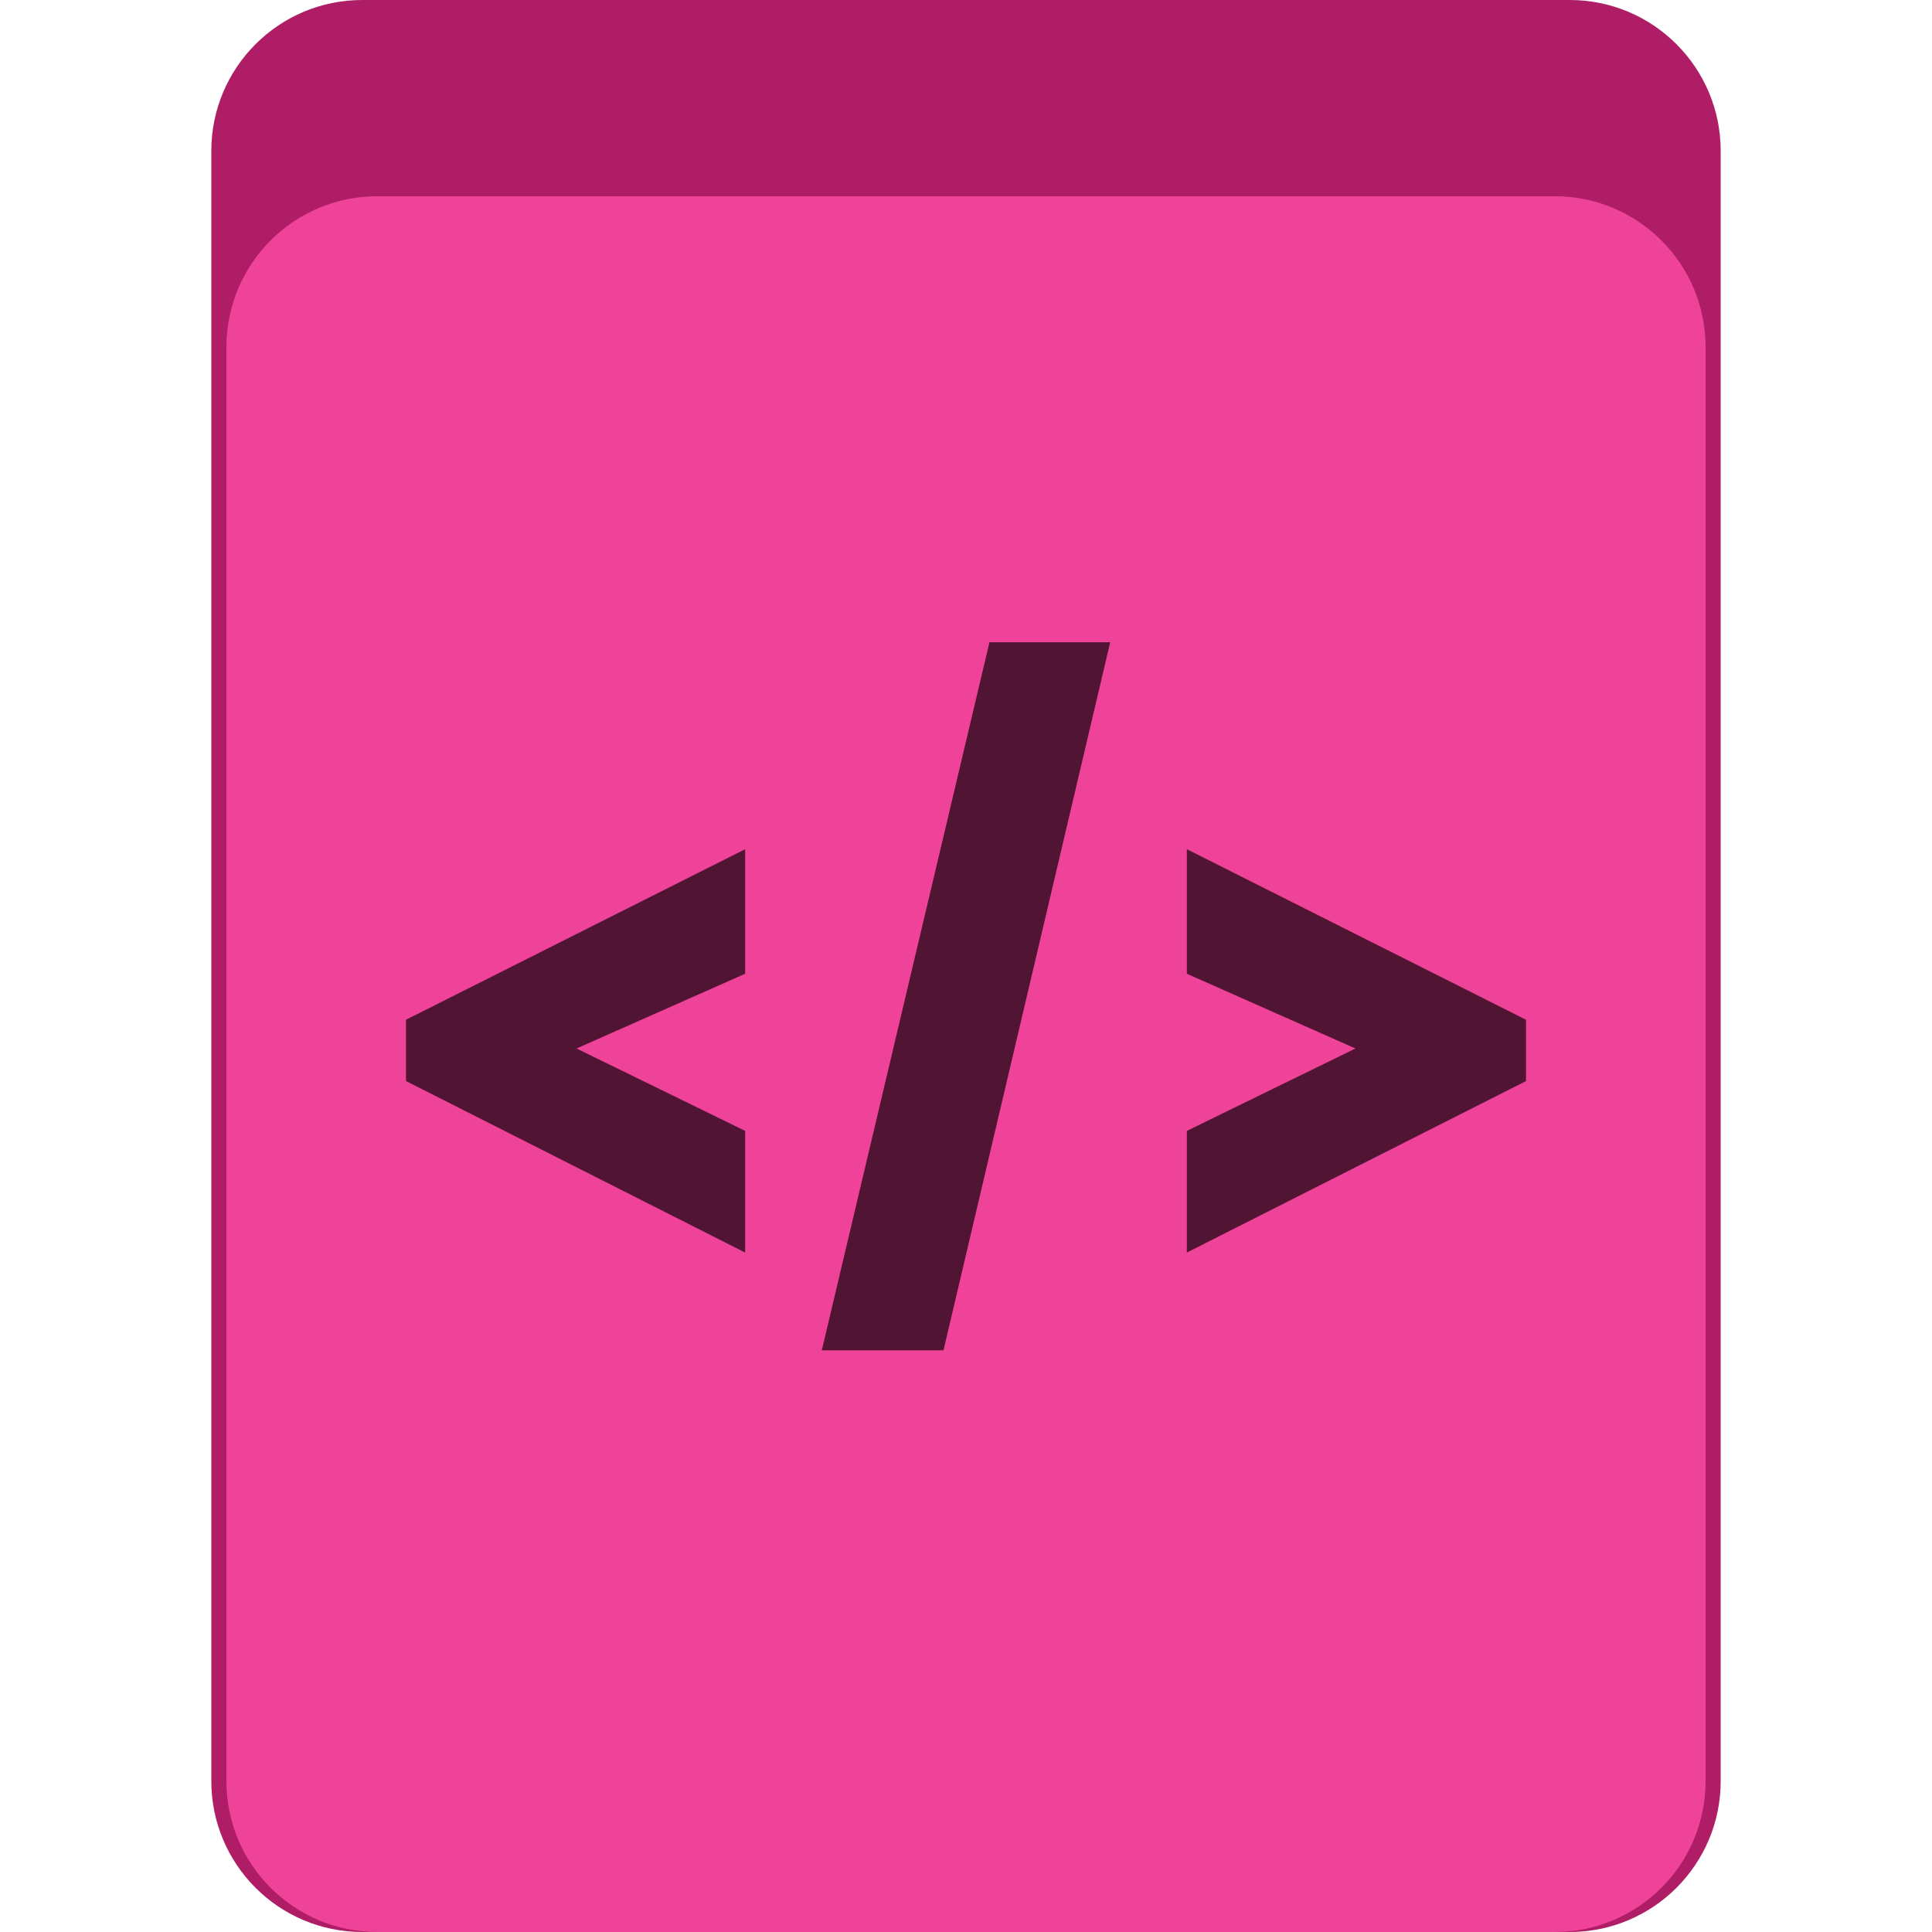
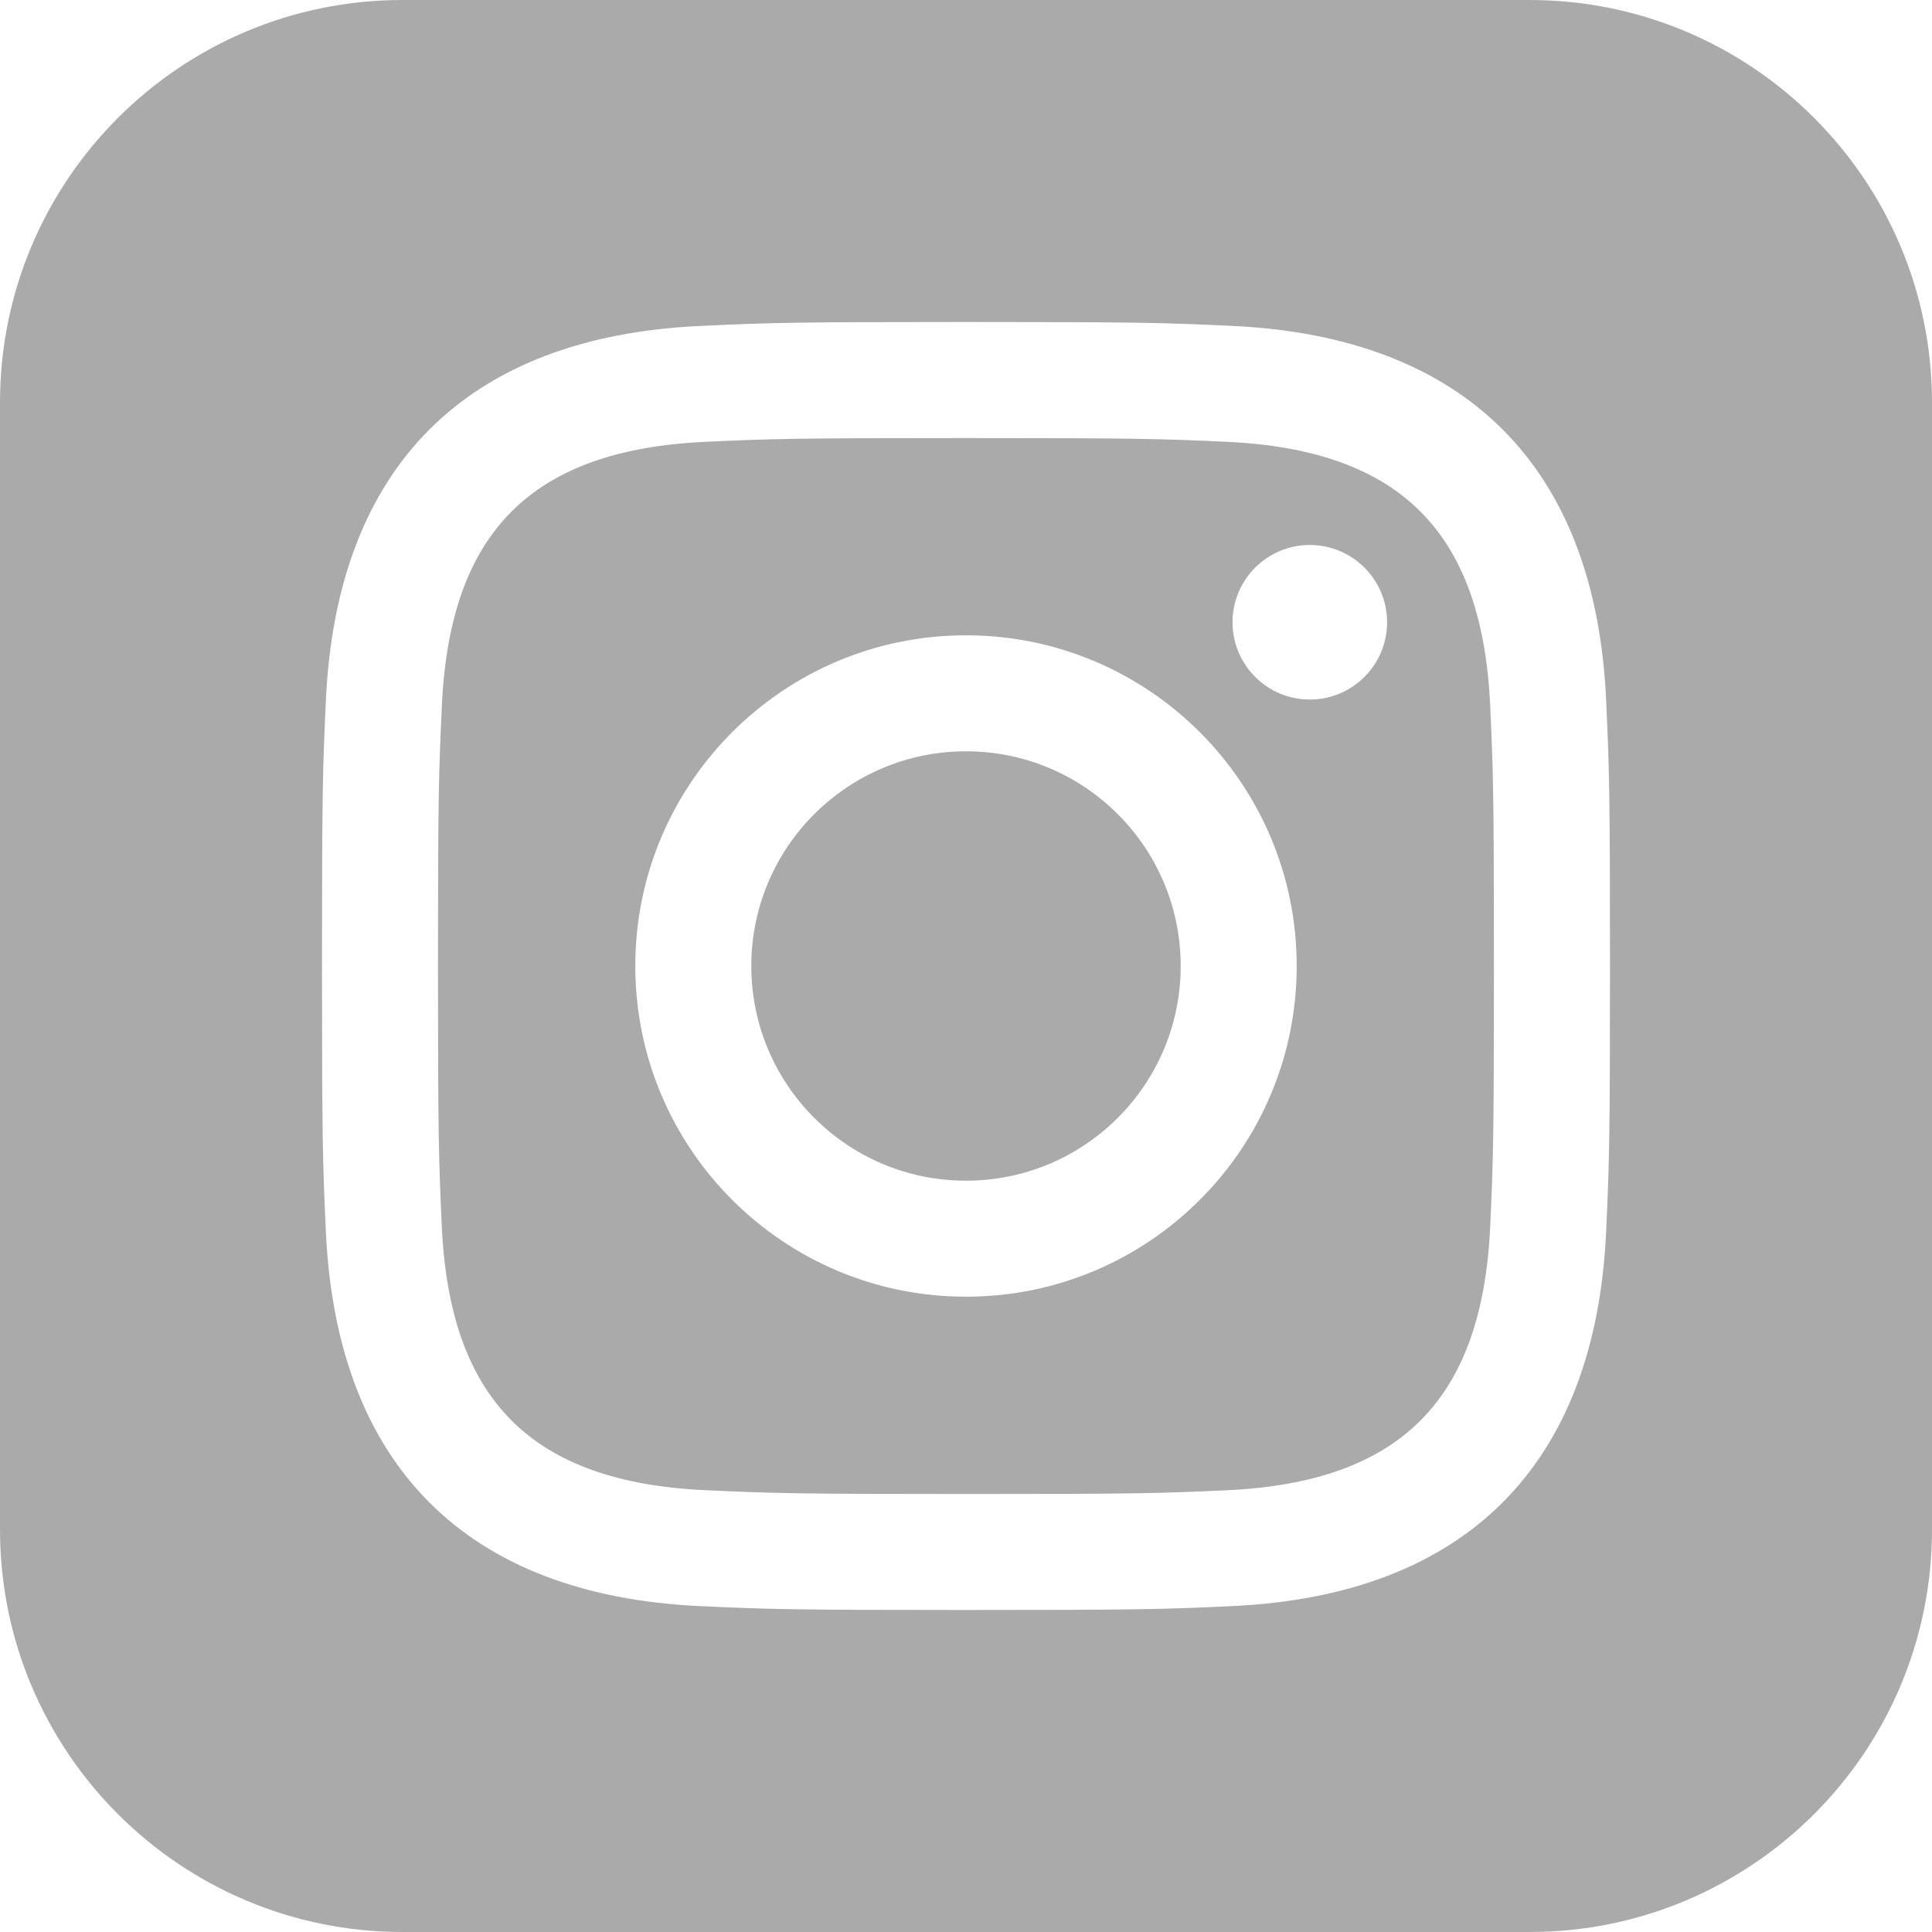
- <svg xmlns="http://www.w3.org/2000/svg" width="256" height="256" fill="none">
-   <rect width="200" height="256" x="28" fill="#af1d66" rx="20" />
-   <rect width="196" height="230" x="30" y="26" fill="#ef4399" rx="20" />
-   <path fill="#521433" d="M53.796 143.246v-8.125l44.941-22.598v16.504l-22.343 9.903 22.343 10.918v16.123l-44.941-22.725zm55.098 35.674l22.216-93.818h15.996l-22.089 93.818h-16.123zm48.369-12.949v-16.123l22.343-10.918-22.343-9.903v-16.504l44.941 22.598v8.125l-44.941 22.725z" />
+ <svg xmlns="http://www.w3.org/2000/svg" width="24" height="24" viewBox="0 0 24 24" fill="#aaa">
+   <path d="M15.233 5.488c-.843-.038-1.097-.046-3.233-.046s-2.389.008-3.232.046c-2.17.099-3.181 1.127-3.279 3.279-.039.844-.048 1.097-.048 3.233s.009 2.389.047 3.233c.099 2.148 1.106 3.18 3.279 3.279.843.038 1.097.047 3.233.047 2.137 0 2.39-.008 3.233-.046 2.17-.099 3.18-1.129 3.279-3.279.038-.844.046-1.097.046-3.233s-.008-2.389-.046-3.232c-.099-2.153-1.111-3.182-3.279-3.281zm-3.233 10.62c-2.269 0-4.108-1.839-4.108-4.108 0-2.269 1.84-4.108 4.108-4.108s4.108 1.839 4.108 4.108c0 2.269-1.839 4.108-4.108 4.108zm4.271-7.418c-.53 0-.96-.43-.96-.96s.43-.96.96-.96.96.43.96.96-.43.96-.96.96zm-1.604 3.31c0 1.473-1.194 2.667-2.667 2.667s-2.667-1.194-2.667-2.667c0-1.473 1.194-2.667 2.667-2.667s2.667 1.194 2.667 2.667zm4.333-12h-14c-2.761 0-5 2.239-5 5v14c0 2.761 2.239 5 5 5h14c2.762 0 5-2.239 5-5v-14c0-2.761-2.238-5-5-5zm.952 15.298c-.132 2.909-1.751 4.521-4.653 4.654-.854.039-1.126.048-3.299.048s-2.444-.009-3.298-.048c-2.908-.133-4.52-1.748-4.654-4.654-.039-.853-.048-1.125-.048-3.298 0-2.172.009-2.445.048-3.298.134-2.908 1.748-4.521 4.654-4.653.854-.04 1.125-.049 3.298-.049s2.445.009 3.299.048c2.908.133 4.523 1.751 4.653 4.653.039.854.048 1.127.048 3.299 0 2.173-.009 2.445-.048 3.298z" />
</svg>
